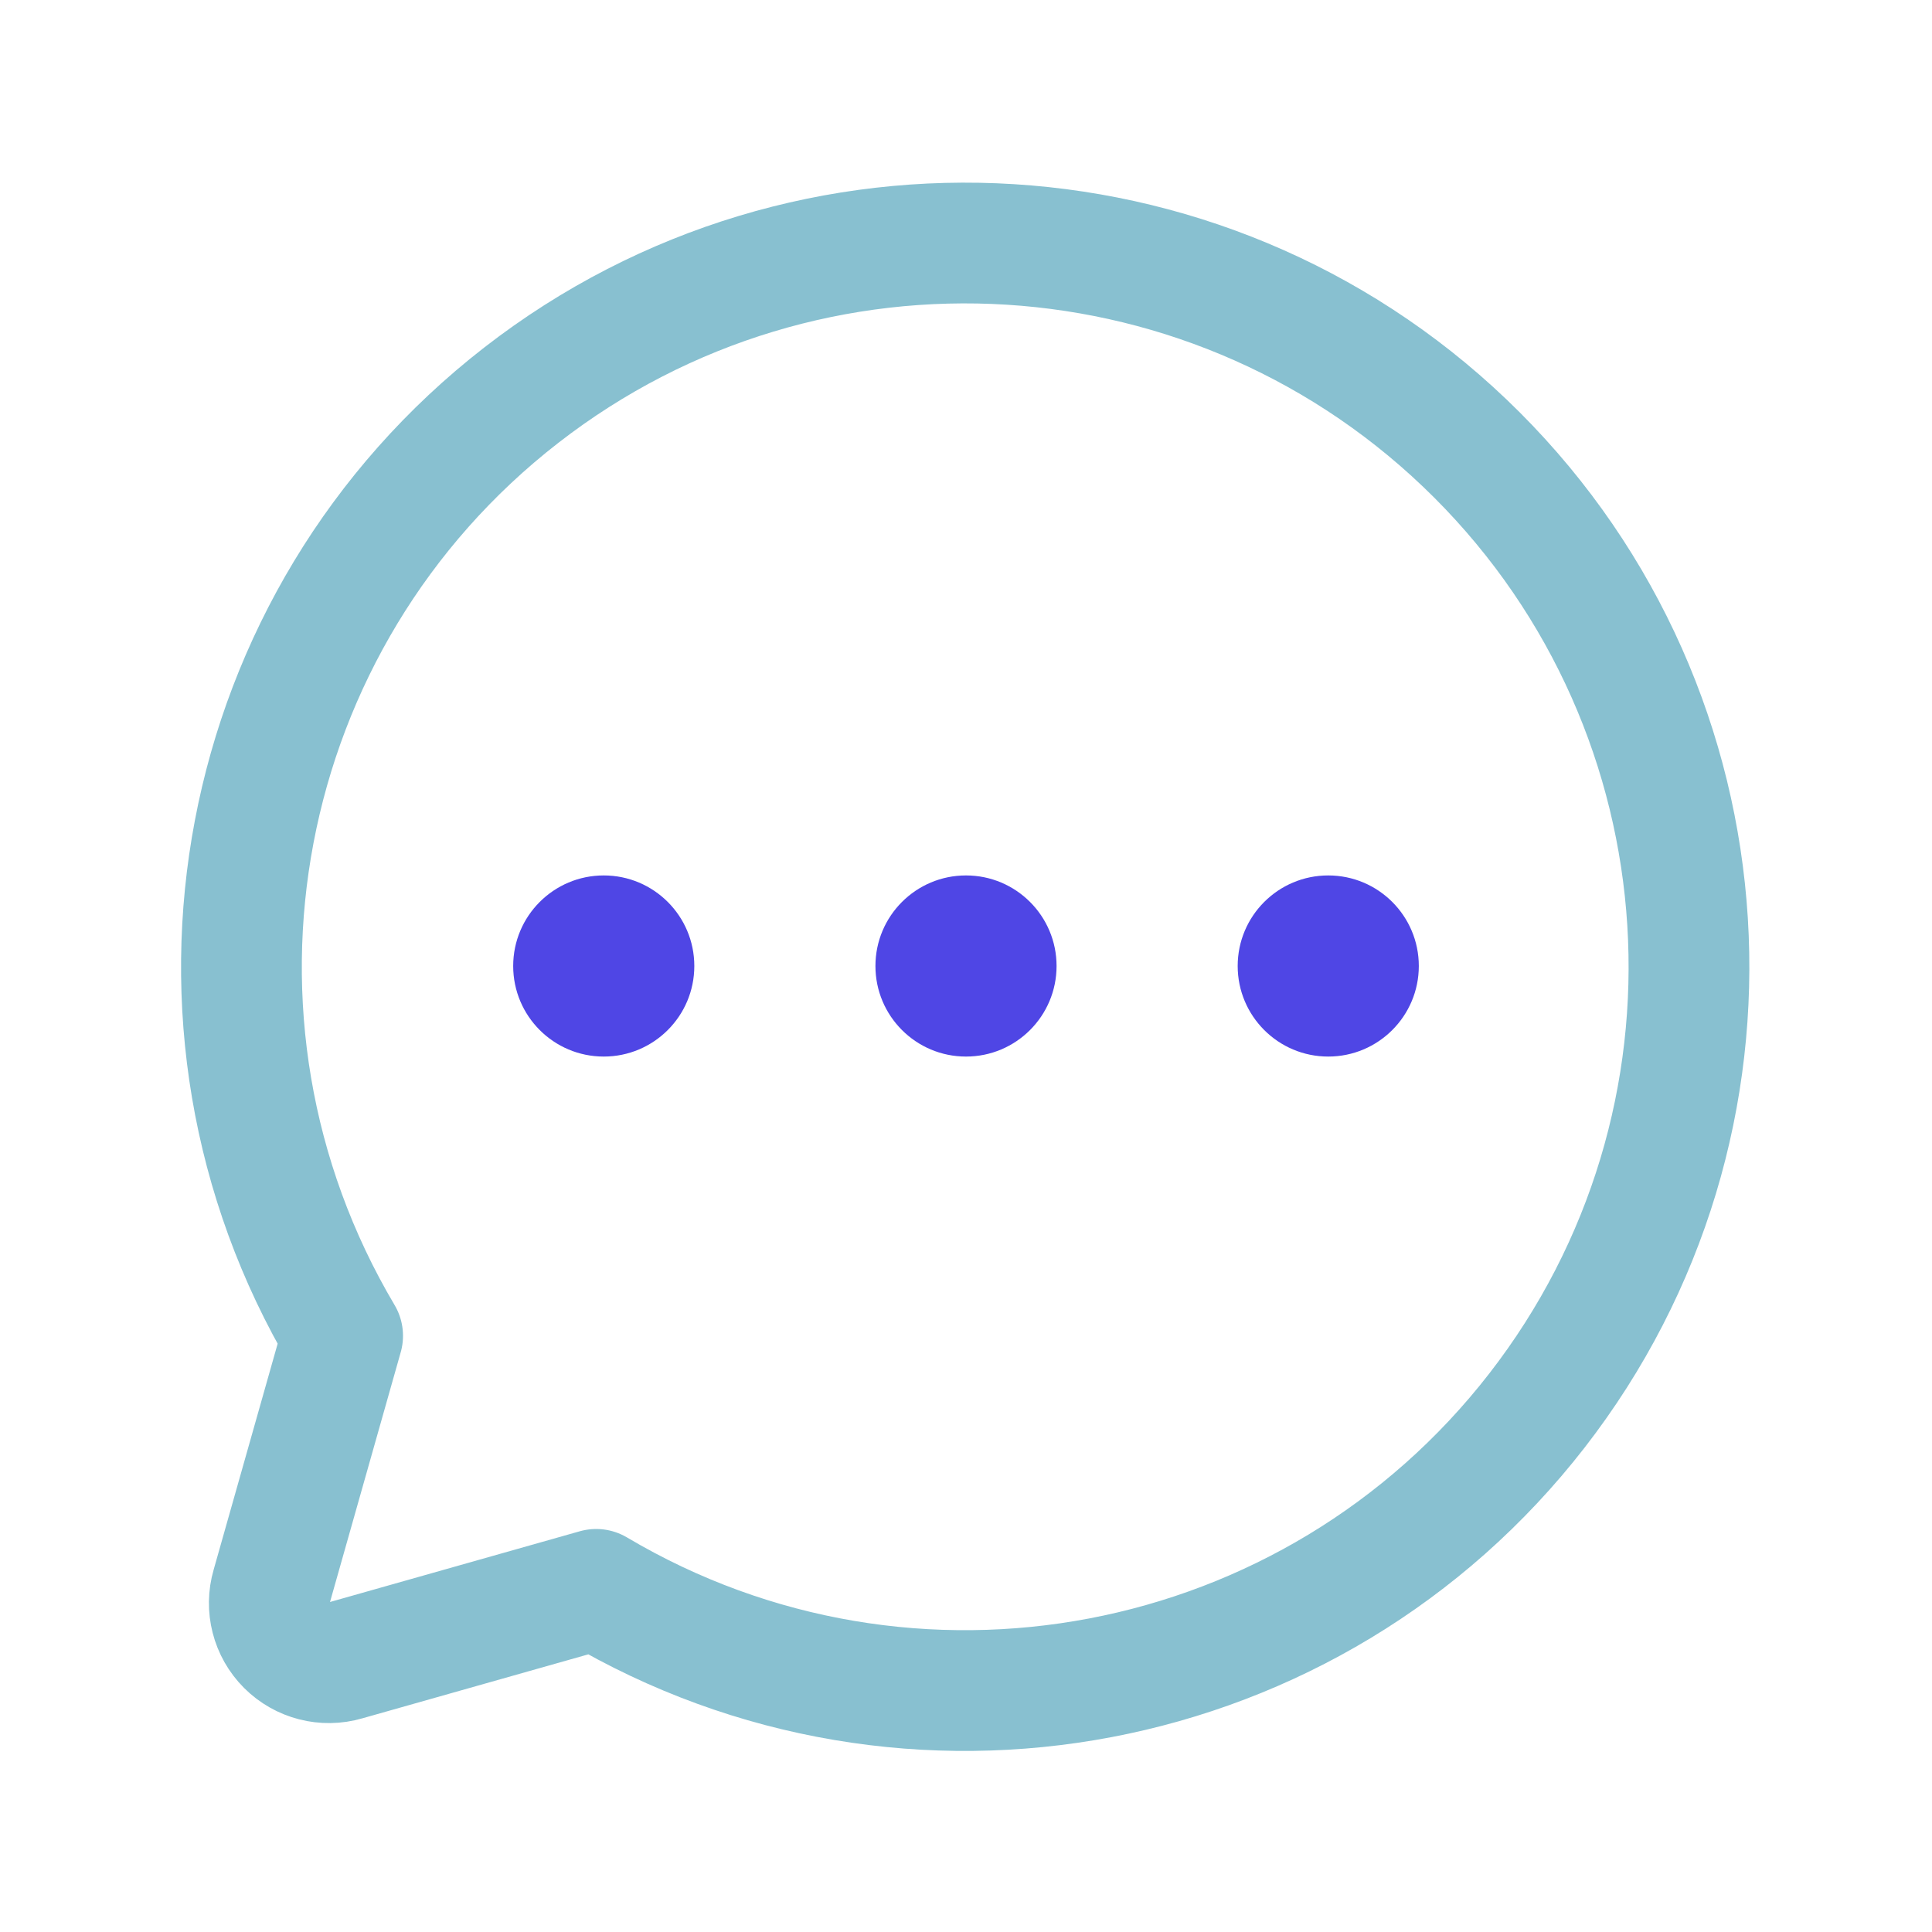
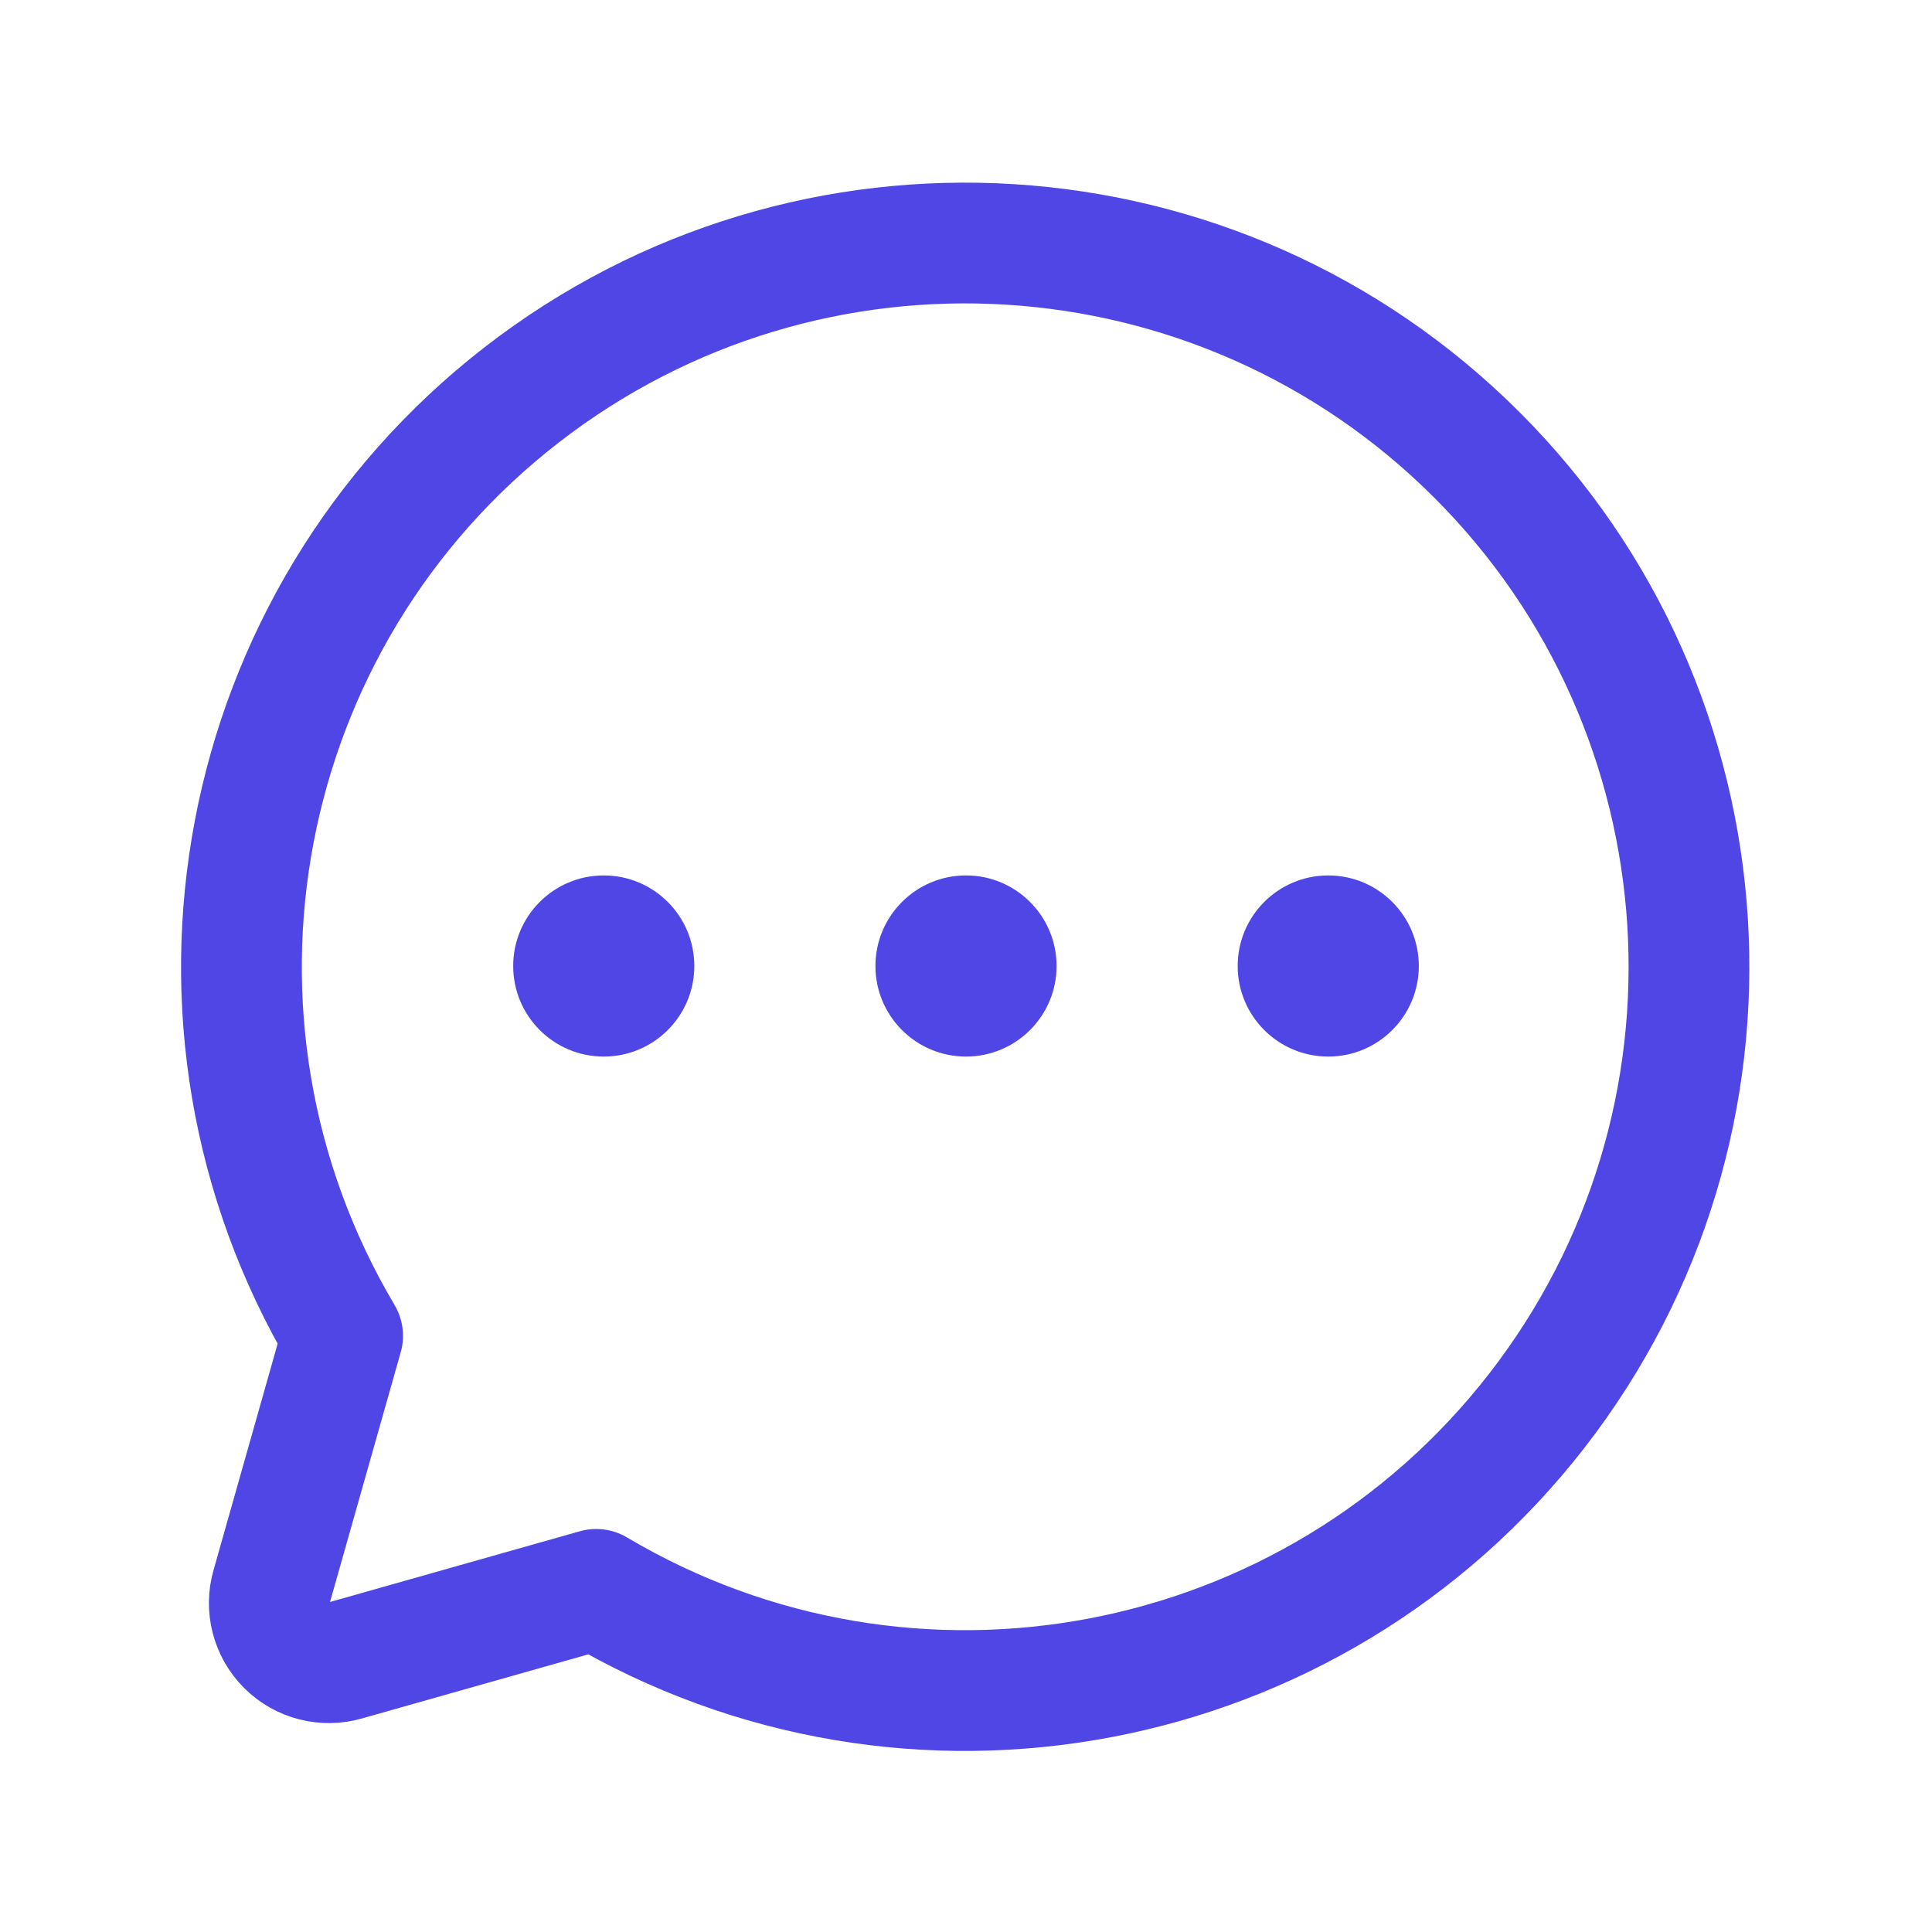
<svg xmlns="http://www.w3.org/2000/svg" width="192" height="192" fill="#4f46e5" viewBox="0 0 256 256">
  <rect width="256" height="256" fill="none" />
-   <path d="M45.4,177A95.9,95.9,0,1,1,79,210.6h0L45.8,220a7.9,7.9,0,0,1-9.8-9.8L45.4,177Z" fill="none" stroke="#88c0d0" stroke-linecap="round" stroke-linejoin="round" stroke-width="16" />
+   <path d="M45.4,177A95.9,95.9,0,1,1,79,210.6h0L45.8,220a7.9,7.9,0,0,1-9.8-9.8L45.4,177Z" fill="none" stroke="#4f46e5" stroke-linecap="round" stroke-linejoin="round" stroke-width="16" />
  <circle cx="128" cy="128" r="12" />
  <circle cx="80" cy="128" r="12" />
  <circle cx="176" cy="128" r="12" />
</svg>
